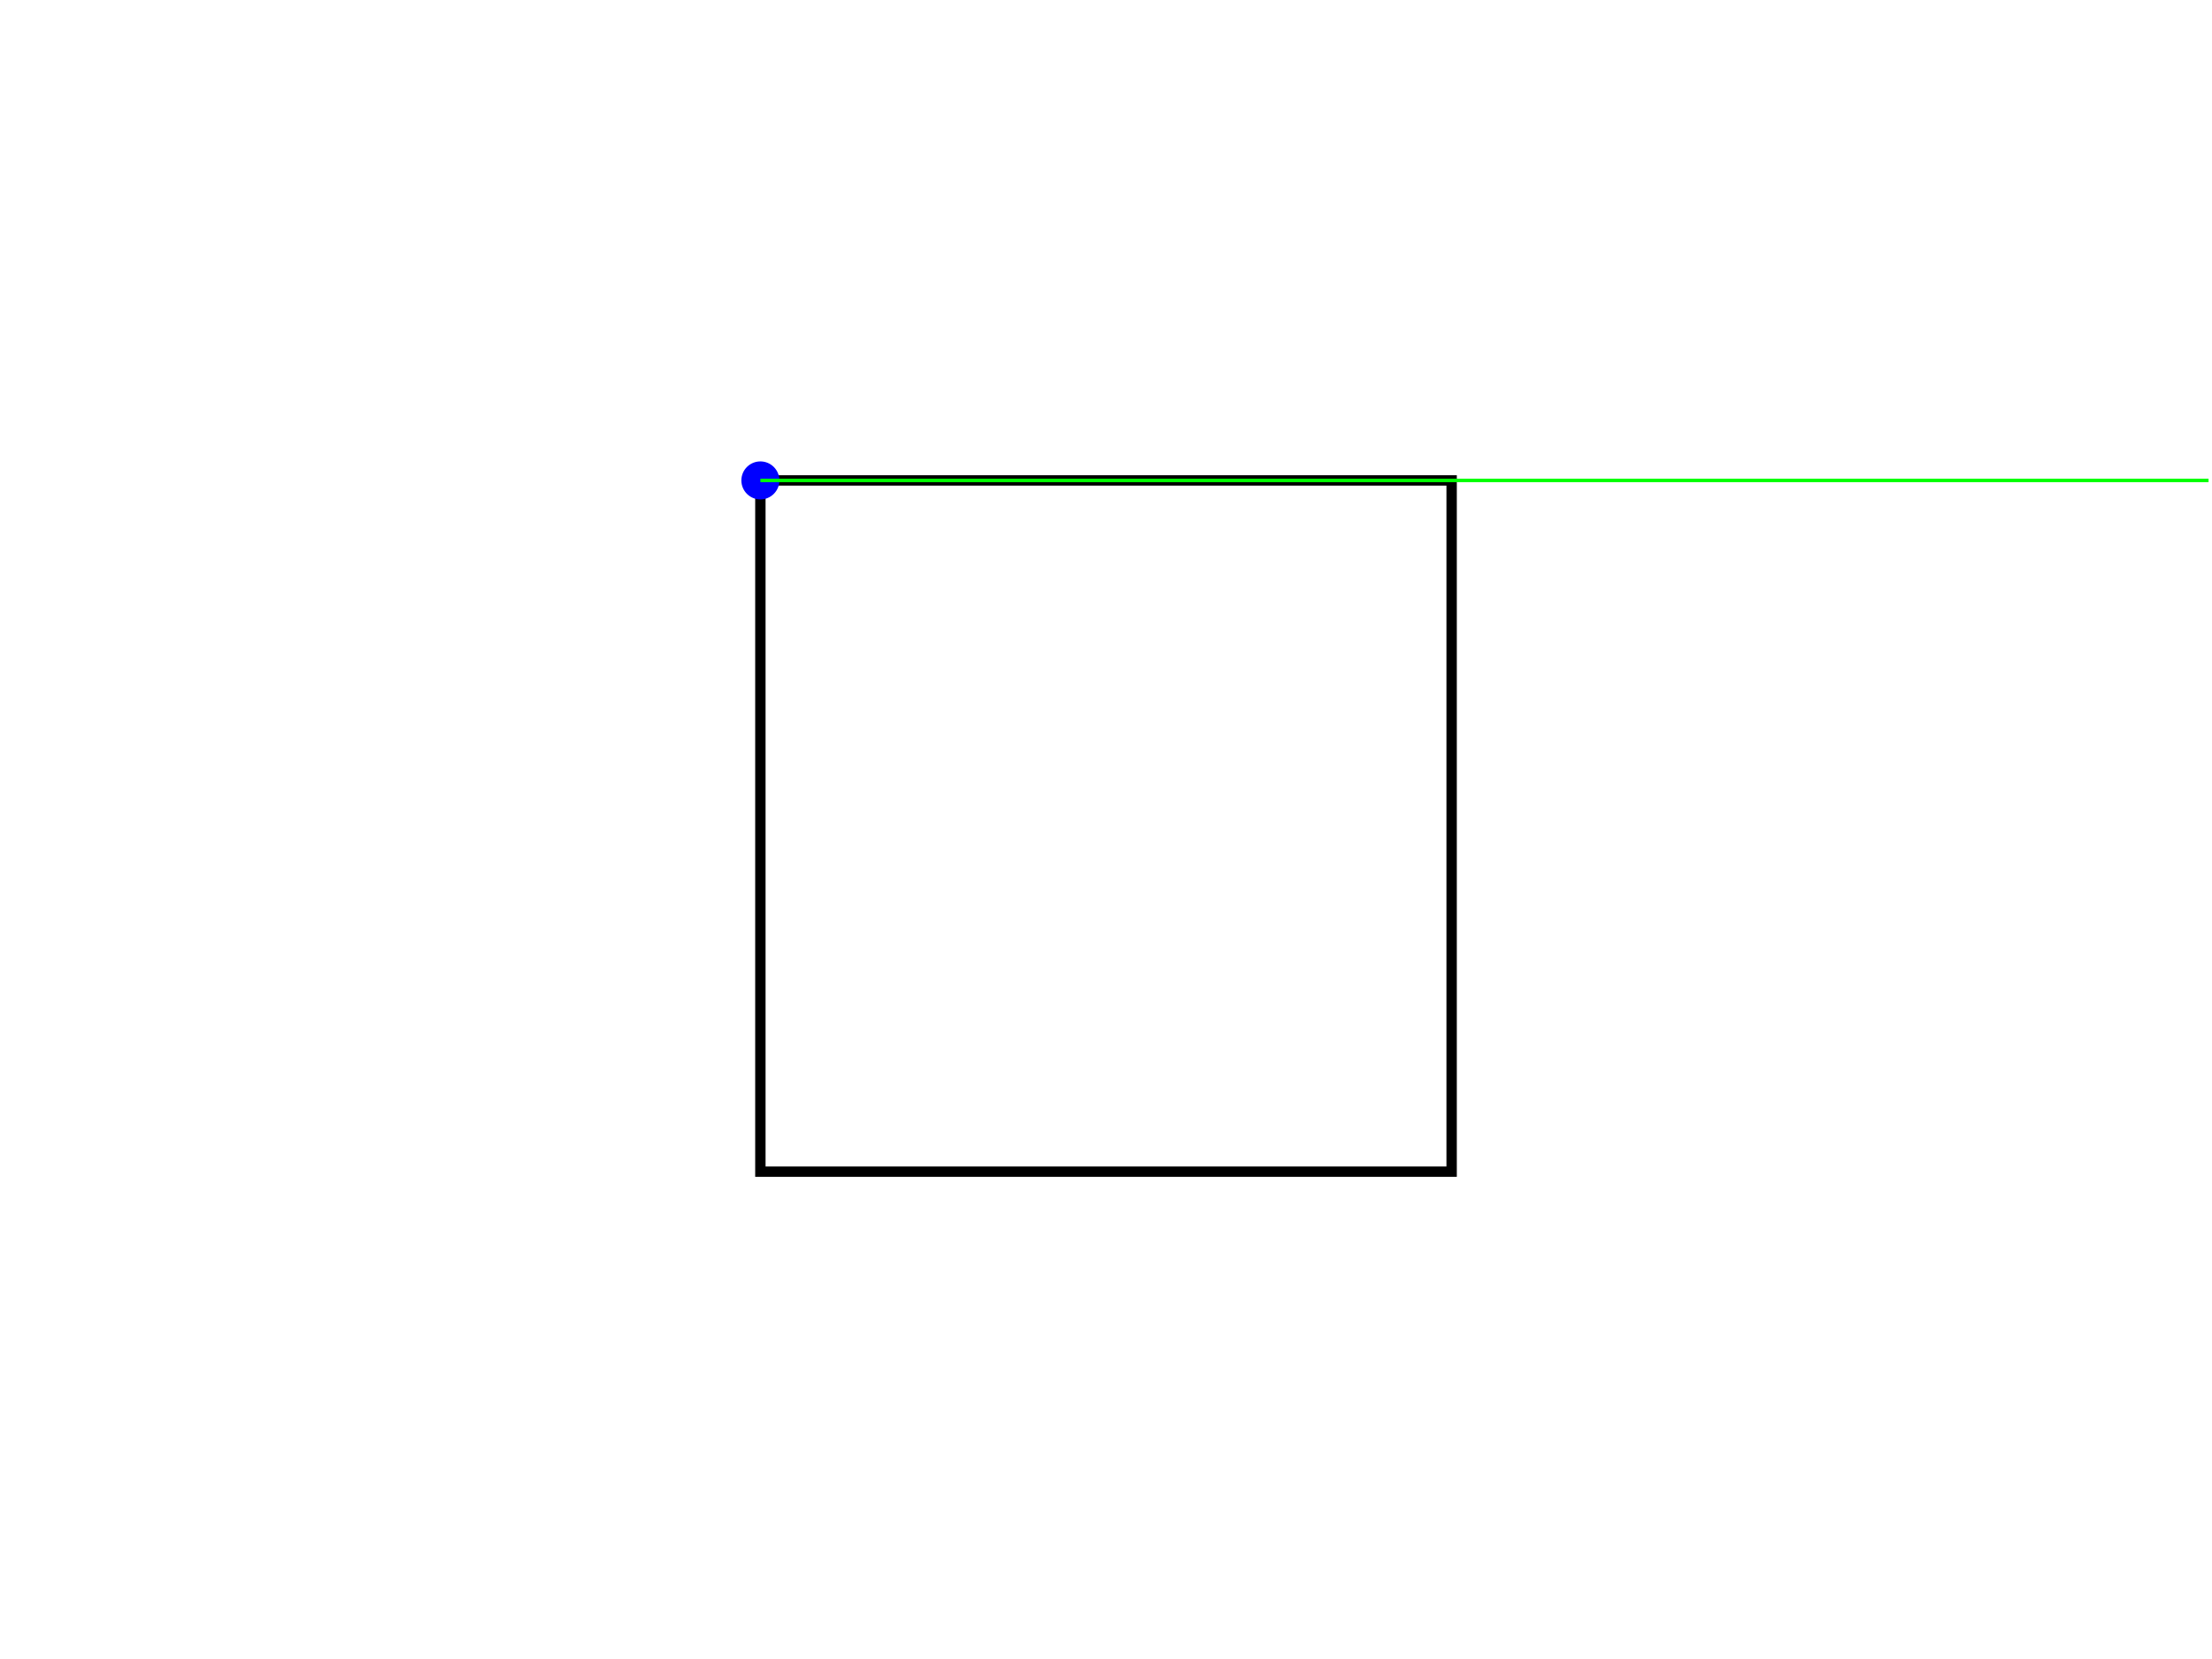
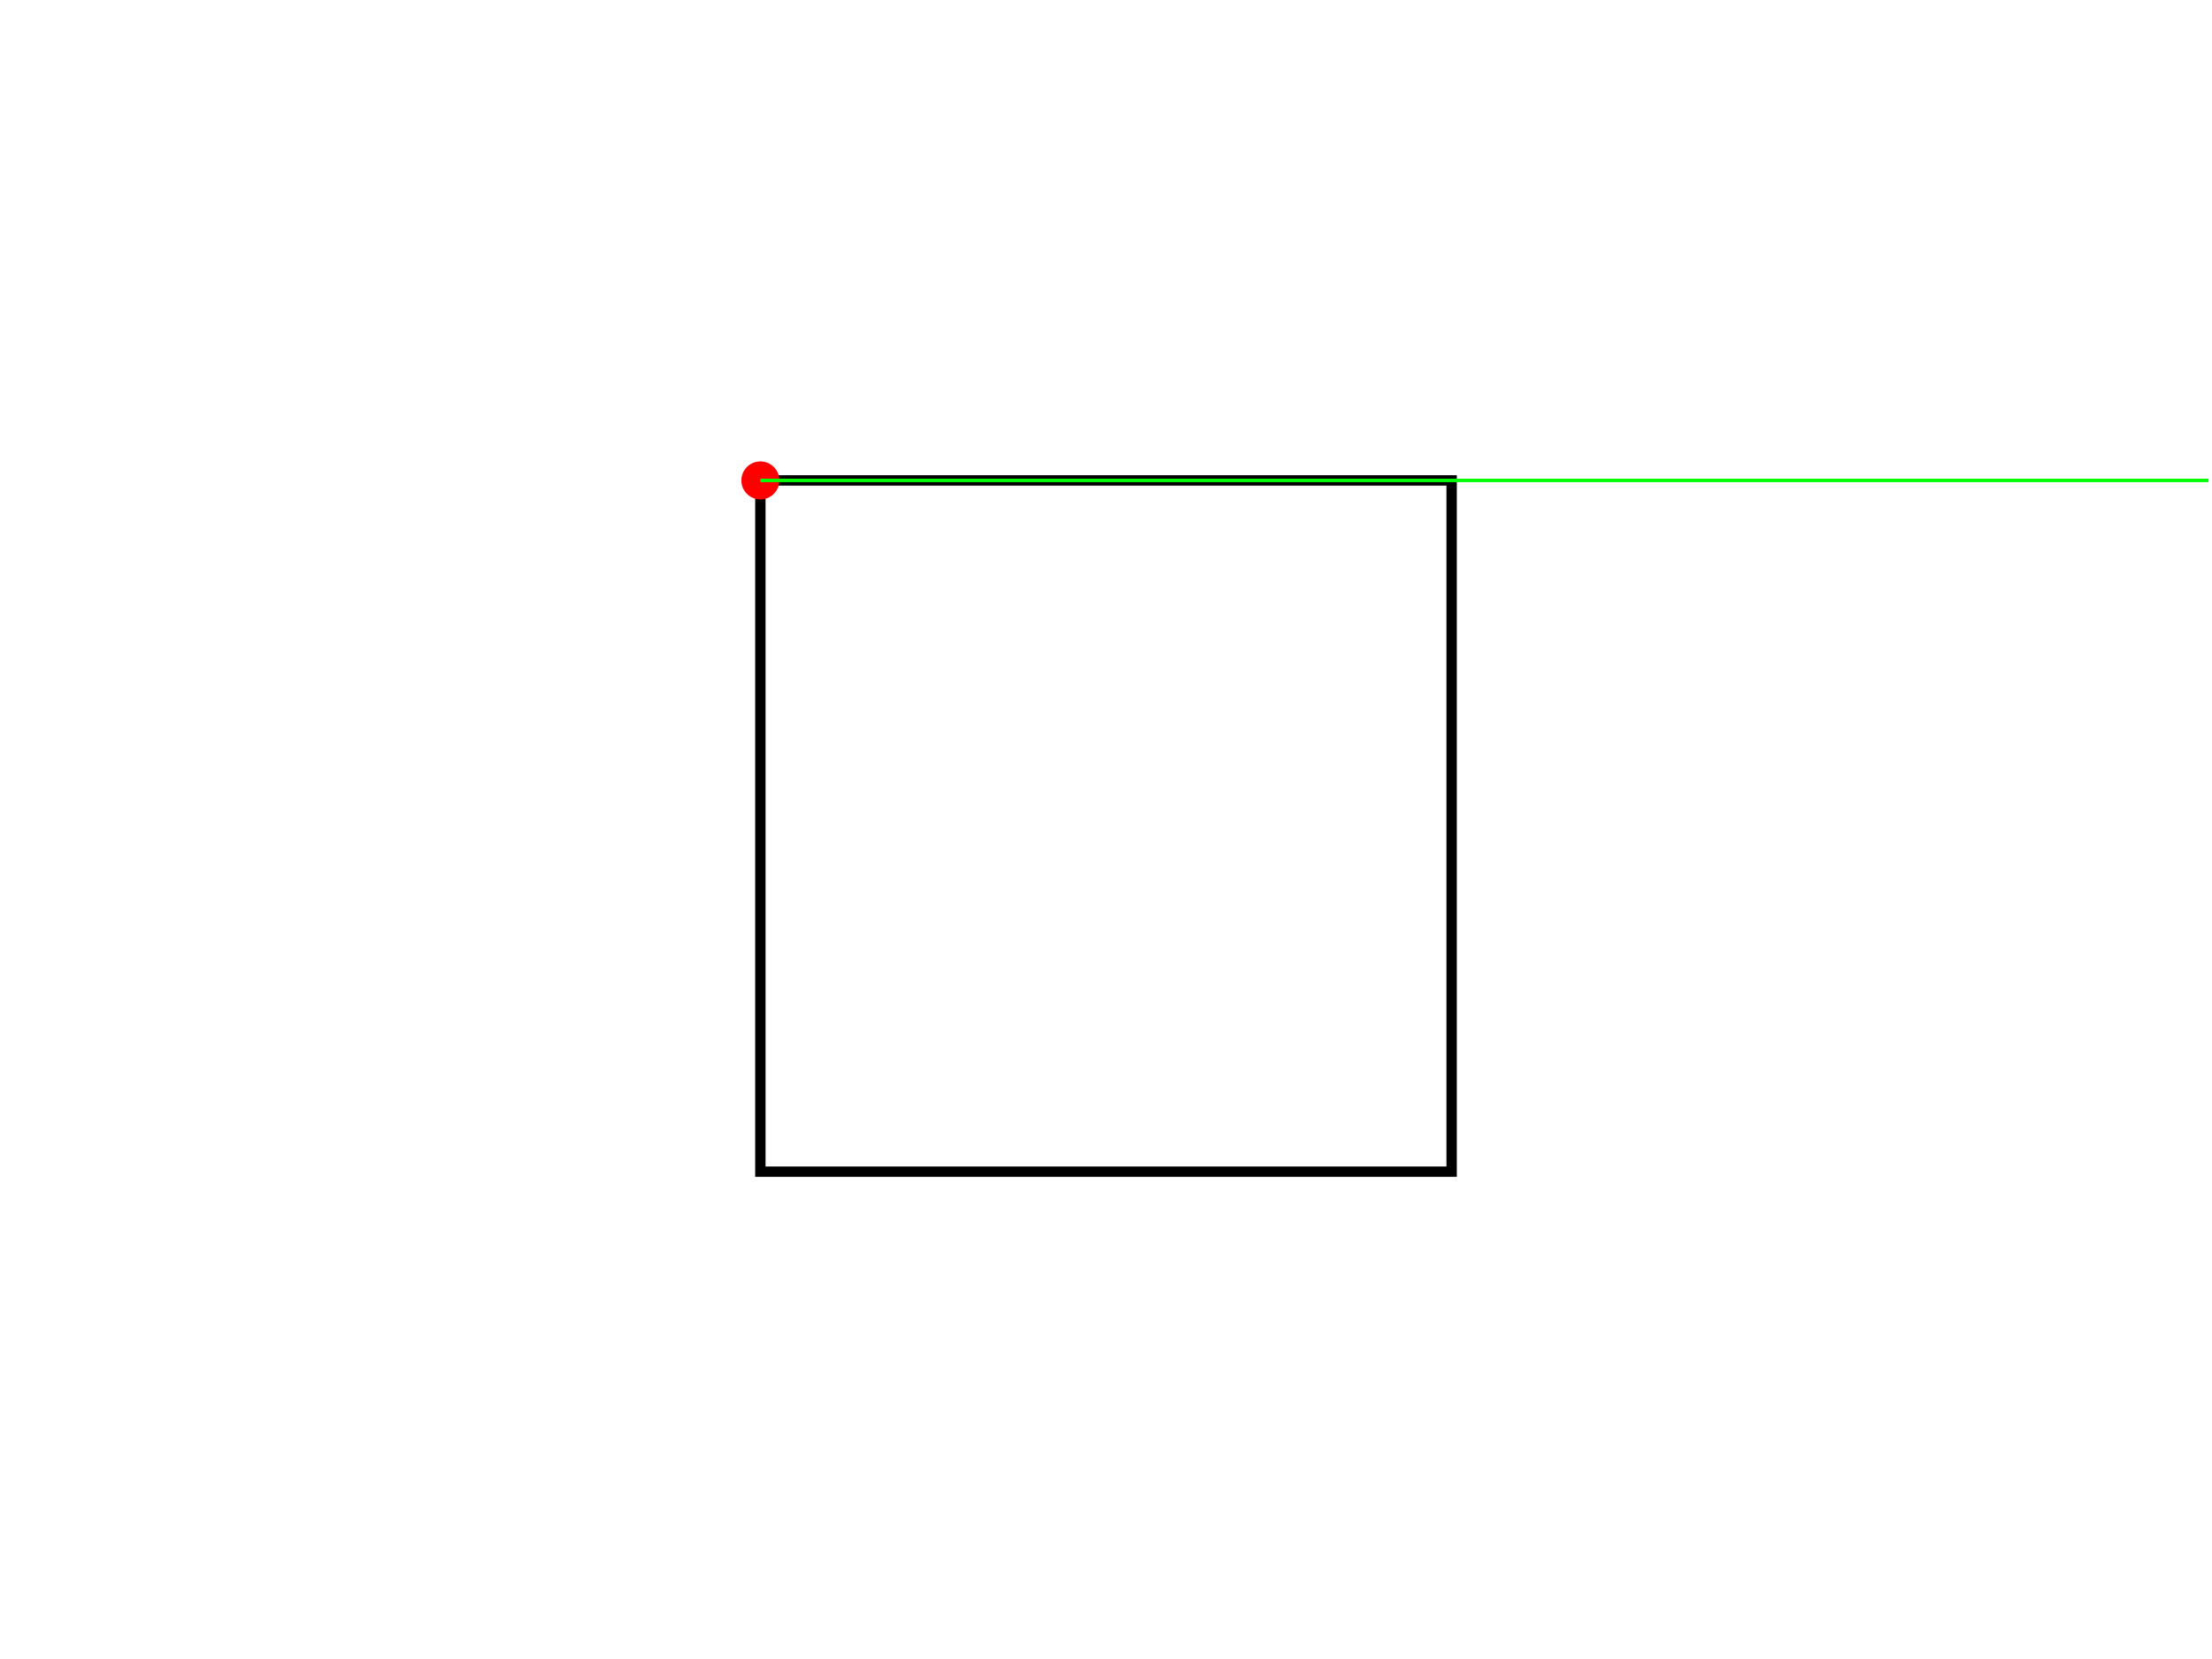
<svg xmlns="http://www.w3.org/2000/svg" version="1.1" width="640" height="480">
  <rect x="0" y="0" width="640" height="480" stroke="#ffffff" fill="#ffffff" />
  <polygon points=" 220,339 220,139 420,139 420,339 " stroke-width="3" stroke="#000000" fill="none" />
-   <circle cx="220" cy="139" r="5" stroke="#0000ff" fill="#0000ff" />
+   <circle cx="220" cy="139" r="5" stroke="#ff0000" fill="#ff0000" />
  <line x1="220" y1="139" x2="639" y2="139" stroke-width="1" stroke="#00ff00" fill="none" />
</svg>
